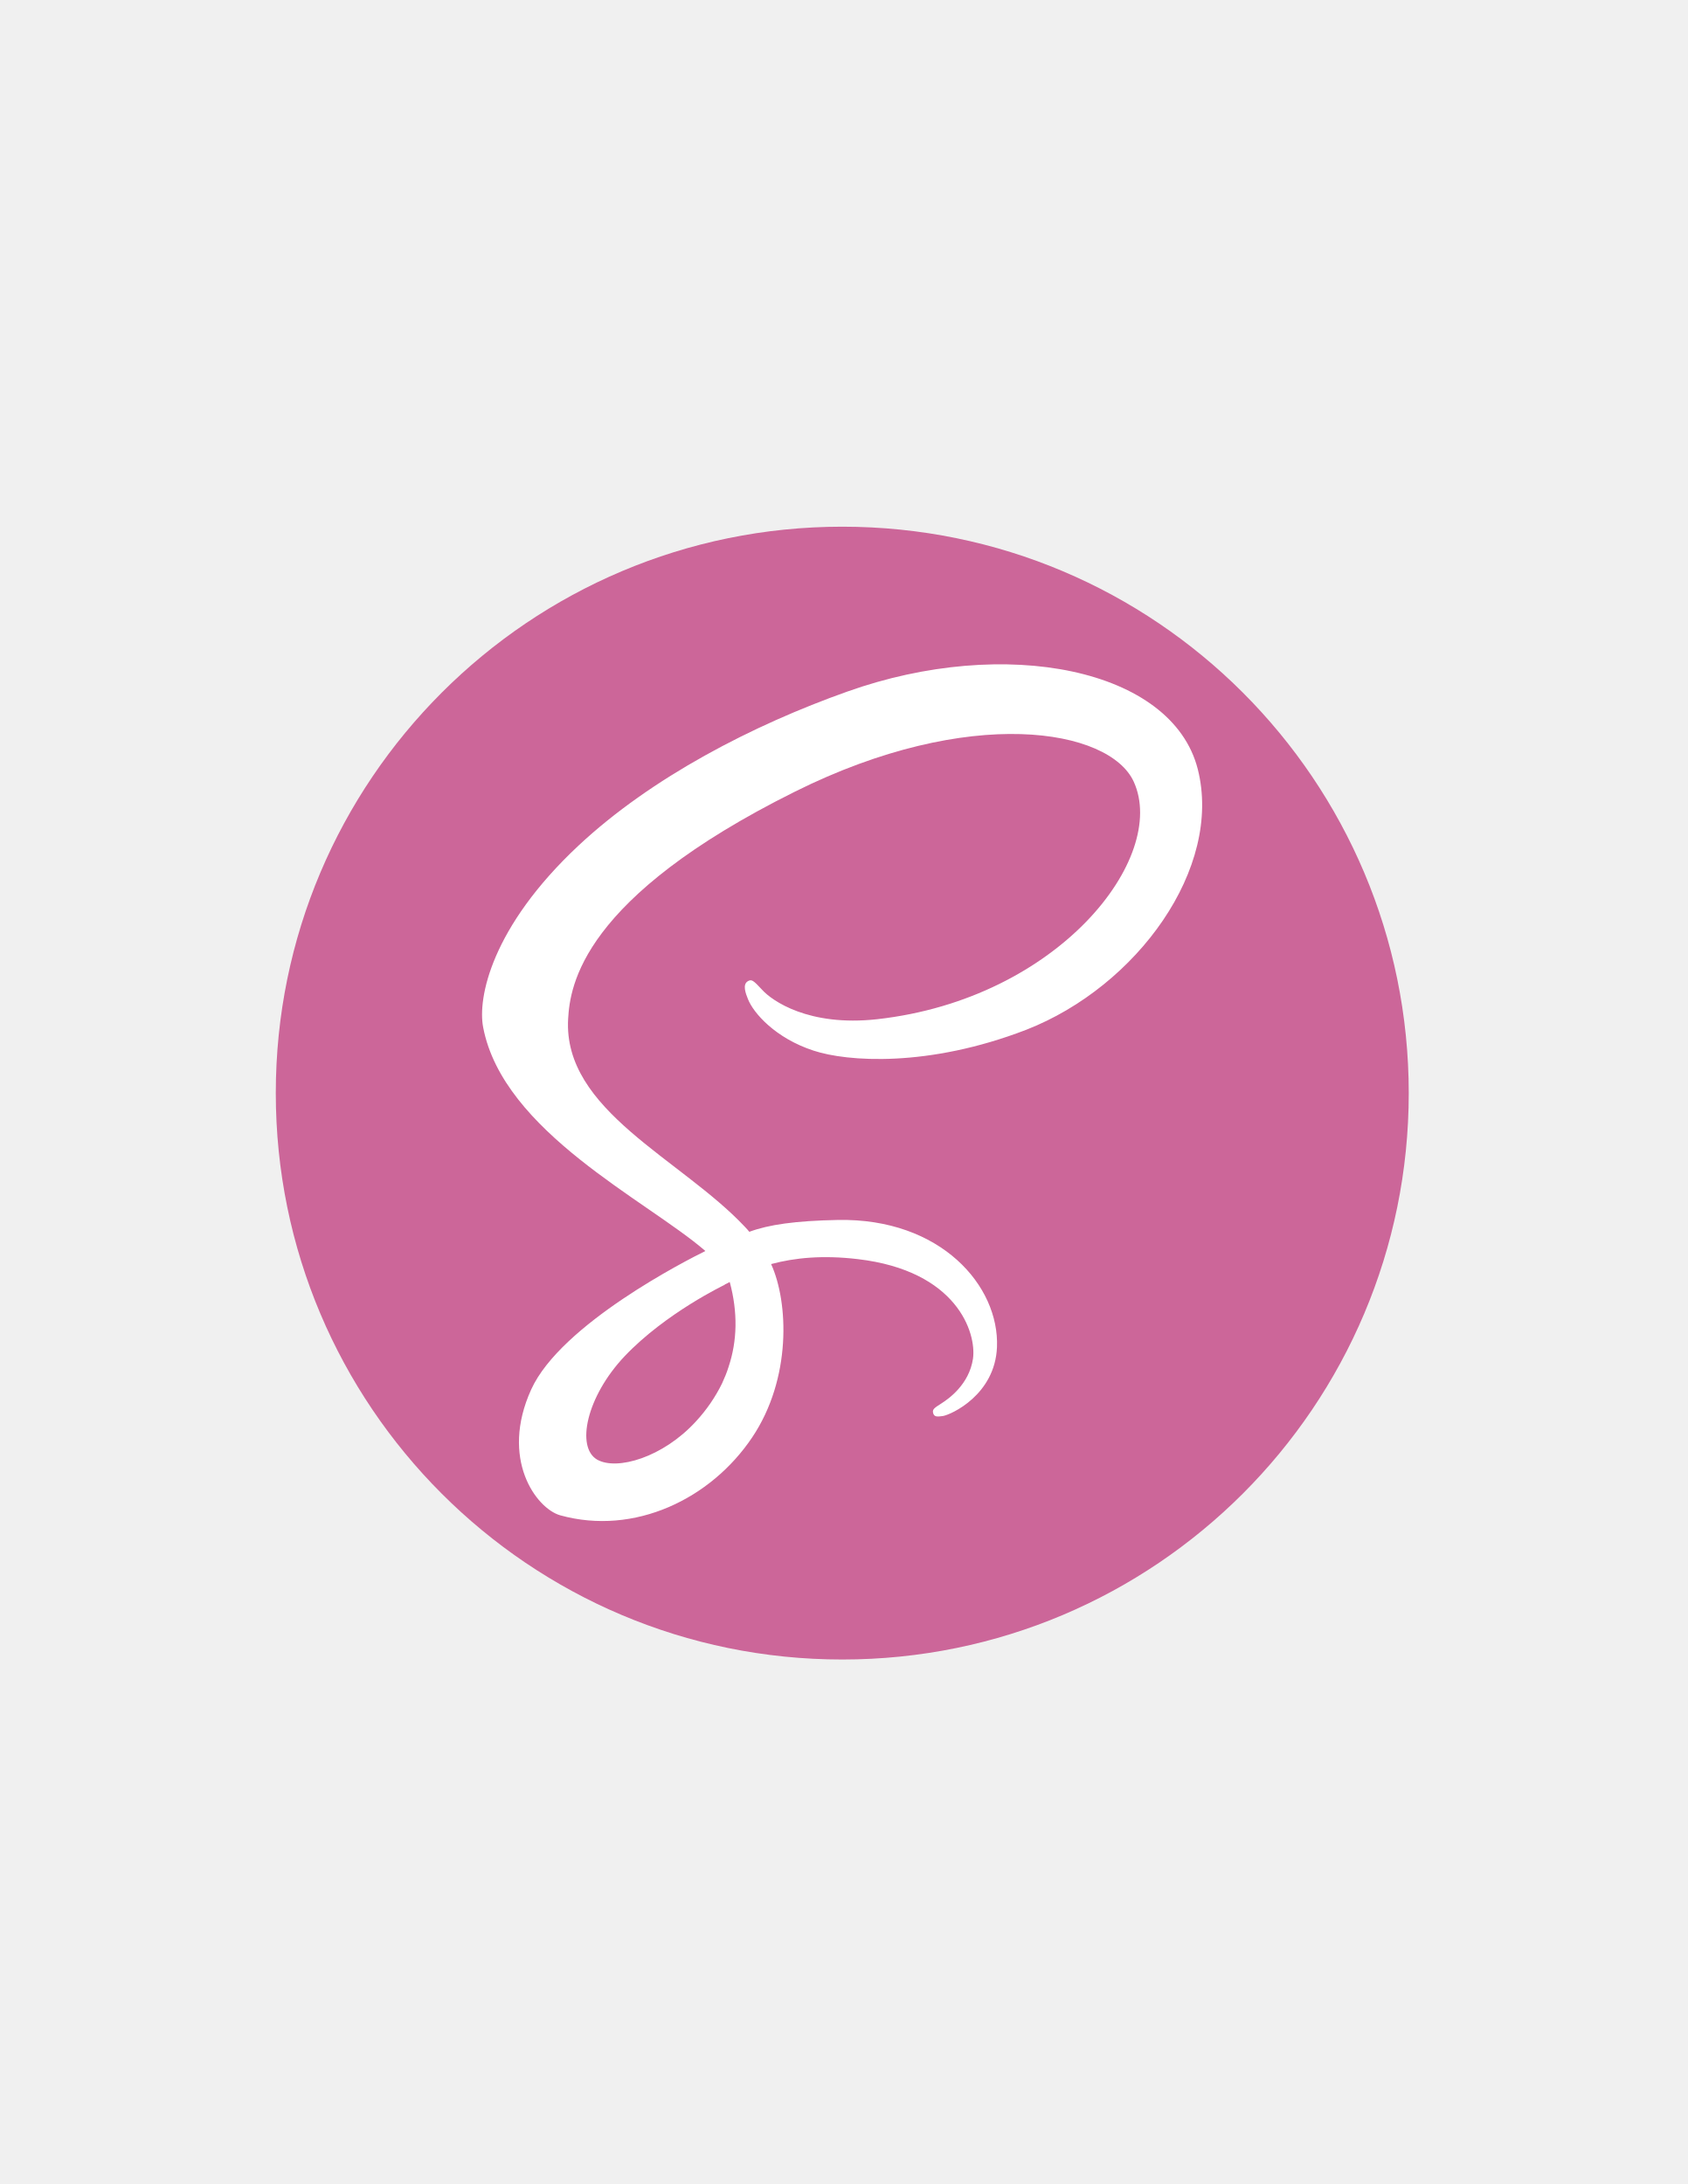
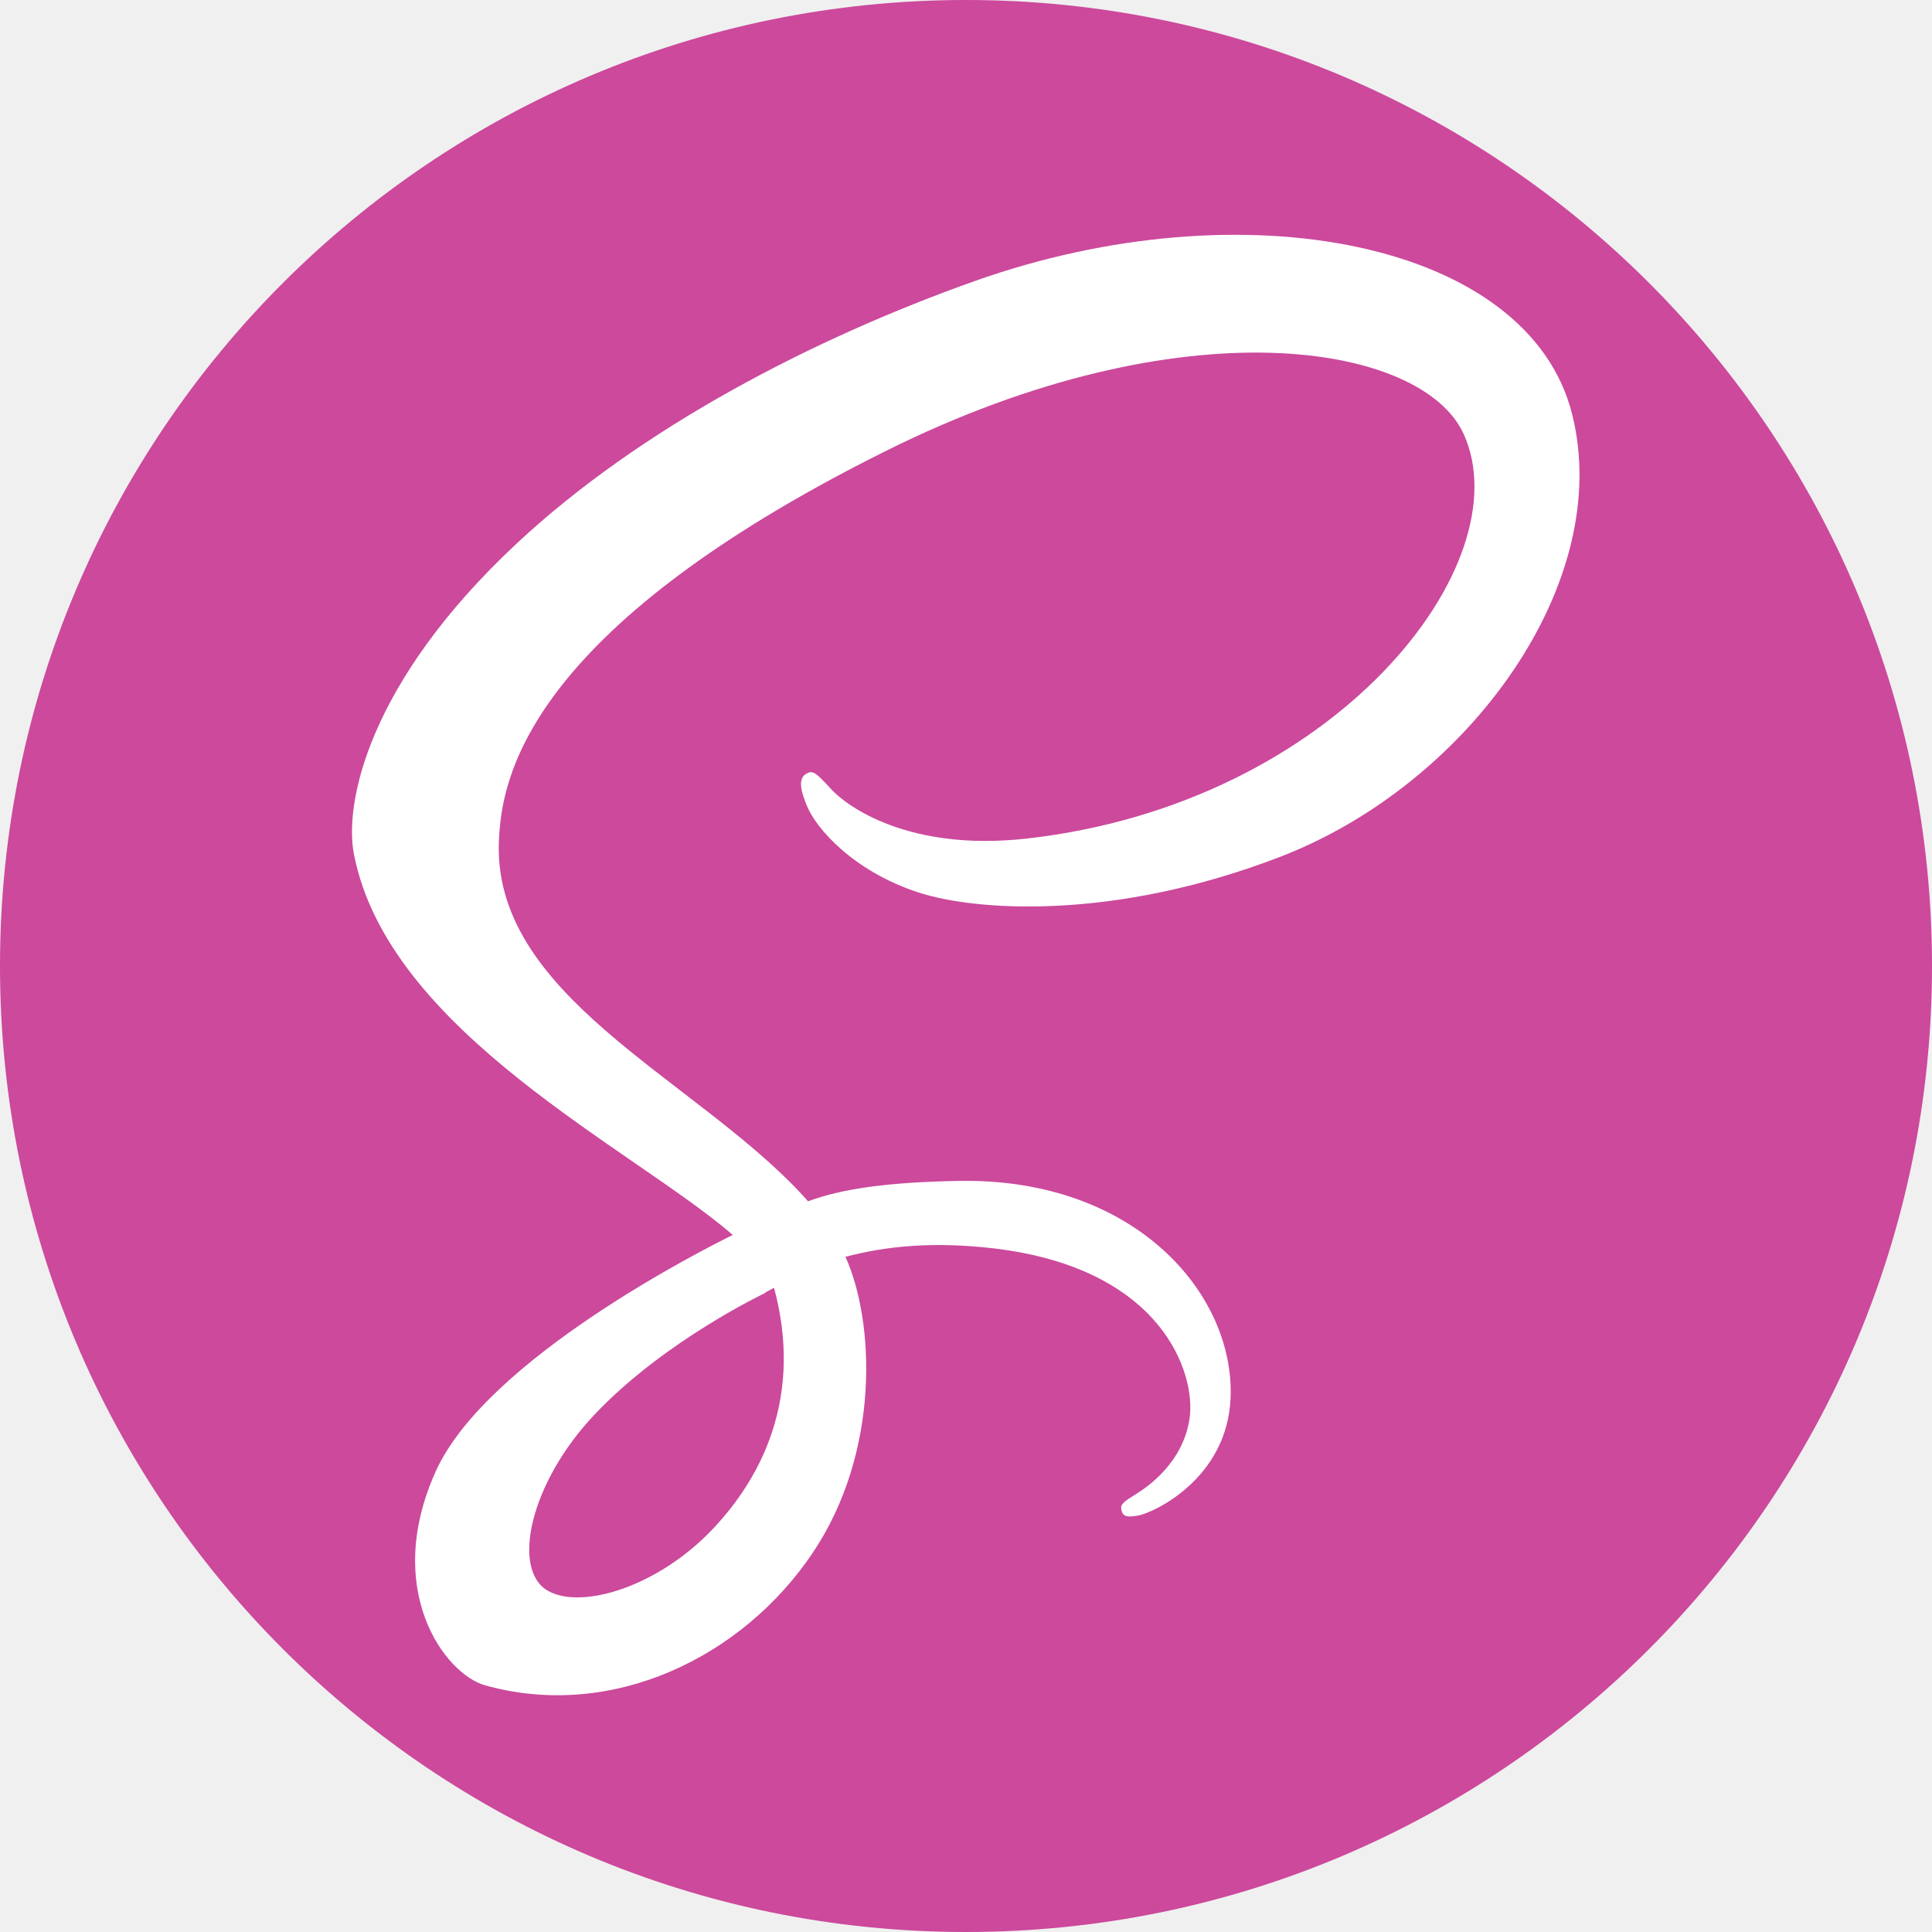
- <svg xmlns="http://www.w3.org/2000/svg" version="1.1" id="Layer_1" x="0px" y="0px" viewBox="0 0 612 792" enable-background="new 0 0 612 792" xml:space="preserve">
-   <path fill-rule="evenodd" clip-rule="evenodd" fill="#CC6699" d="M305.4,191c113.5,0,205.4,92,205.4,205.4  c0,113.5-92,205.4-205.4,205.4c-113.5,0-205.4-92-205.4-205.4C100,283,192,191,305.4,191L305.4,191z" />
-   <g>
-     <path fill="#FFFFFF" d="M434.3,278.9c-9.3-36.5-69.8-48.5-127.1-28.1c-34.1,12.1-71,31.1-97.5,55.9c-31.5,29.5-36.6,55.2-34.5,65.9   c7.3,37.9,59.2,62.6,80.5,81v0.1c-6.3,3.1-52.3,26.4-63.1,50.2c-11.4,25.1,1.8,43.1,10.5,45.6c27,7.5,54.7-6,69.6-28.2   c14.4-21.4,13.2-49.1,6.9-62.9c8.6-2.3,18.7-3.3,31.4-1.8c36,4.2,43.1,26.7,41.8,36.1c-1.4,9.4-8.9,14.6-11.4,16.2   c-2.5,1.6-3.3,2.1-3.1,3.3c0.3,1.7,1.5,1.6,3.6,1.3c3-0.5,18.9-7.7,19.6-25c0.9-22.1-20.3-46.8-57.7-46.1   c-15.4,0.3-25.1,1.7-32.1,4.3c-0.5-0.6-1-1.2-1.6-1.8c-23.2-24.7-66-42.2-64.1-75.4c0.7-12.1,4.9-43.9,82.2-82.4   c63.4-31.6,114.1-22.9,122.9-3.6c12.5,27.5-27.1,78.7-93,86.1c-25.1,2.8-38.3-6.9-41.6-10.5c-3.5-3.8-4-4-5.3-3.3   c-2.1,1.2-0.8,4.5,0,6.5c2,5.1,10,14.2,23.8,18.7c12.1,4,41.5,6.2,77.2-7.6C412.3,357.7,443.4,314.8,434.3,278.9z M264.6,464.9   c3,11.1,2.7,21.4-0.4,30.7c-0.3,1-0.7,2.1-1.1,3.1c-0.4,1-0.9,2-1.3,3c-2.4,4.9-5.6,9.6-9.5,13.8c-11.9,13-28.6,17.9-35.8,13.8   c-7.7-4.5-3.9-22.8,10-37.5c14.9-15.7,36.3-25.9,36.3-25.9l0-0.1C263.3,465.6,264,465.2,264.6,464.9z" />
+ <svg xmlns="http://www.w3.org/2000/svg" viewBox="0 0 547.827 547.827" height="50" width="50" xml:space="preserve" id="svg2" version="1.1">
+   <defs id="defs6" />
+   <g transform="matrix(1.333333,0,0,-1.333333,0,547.8267)" id="g10">
+     <g transform="scale(0.1)" id="g12">
+       <path id="path14" style="fill:#cc499c;fill-opacity:1;fill-rule:evenodd;stroke:none" d="m 2054.36,4108.71 c 1134.59,0 2054.35,-919.77 2054.35,-2054.36 C 4108.71,919.762 3188.95,0 2054.36,0 919.77,0 0,919.762 0,2054.35 0,3188.94 919.77,4108.71 2054.36,4108.71 v 0" />
+       <path id="path16" style="fill:#ffffff;fill-opacity:1;fill-rule:nonzero;stroke:none" d="m 1646.09,1370.04 c 29.89,-110.56 26.61,-213.66 -4.26,-307.03 -3.43,-10.37 -7.21,-20.63 -11.31,-30.77 -4.1,-10.12 -8.54,-20.13 -13.3,-30.01 -23.81,-49.402 -55.76,-95.64 -94.89,-138.32 -119.36,-130.219 -286.13,-179.461 -357.64,-137.969 -77.22,44.758 -38.54,228.36 99.85,374.639 148.88,157.39 363.09,258.58 363.09,258.58 l -0.33,0.64 c 6.17,3.32 12.44,6.74 18.79,10.24 z m 1696.9,1859.38 c -93.03,364.86 -698.01,484.8 -1270.59,281.38 -340.75,-121.05 -709.64,-311.05 -974.88,-559.15 -315.368,-294.98 -365.661,-551.72 -344.93,-659 73.117,-378.54 591.79,-625.97 805.01,-809.55 v -1.11 C 1494.73,1451.04 1034.56,1218.16 926.871,980.078 813.242,728.91 944.957,548.672 1032.16,524.41 c 270.19,-75.172 547.45,60.039 696.45,282.289 143.79,214.481 131.82,491.441 69.33,629.211 86.2,22.74 186.69,32.93 314.4,18.01 360.37,-42.09 431.08,-267.11 417.56,-361.26 -13.51,-94.18 -89.1,-145.961 -114.37,-161.59 -25.28,-15.64 -32.99,-21.05 -30.86,-32.672 3.06,-16.898 14.76,-16.269 36.31,-12.617 29.66,5 189.23,76.598 196.05,250.429 8.69,220.7 -202.81,467.58 -577.3,461.13 -154.23,-2.66 -251.21,-17.33 -321.26,-43.4 -5.18,5.9 -10.45,11.77 -15.9,17.58 -231.52,247.01 -659.51,421.74 -641.36,753.81 6.6,120.72 48.56,438.61 822.39,824.21 633.9,315.86 1141.36,228.94 1229.06,36.3 125.27,-275.21 -271.21,-786.73 -929.52,-860.51 -250.81,-28.12 -382.87,69.09 -415.72,105.29 -34.59,38.11 -39.74,39.83 -52.65,32.68 -21.04,-11.65 -7.71,-45.3 0,-65.36 19.65,-51.15 100.31,-141.86 237.82,-186.98 120.96,-39.7 415.44,-61.51 771.57,76.24 398.85,154.29 710.31,583.47 618.83,942.22" />
+     </g>
  </g>
</svg>
